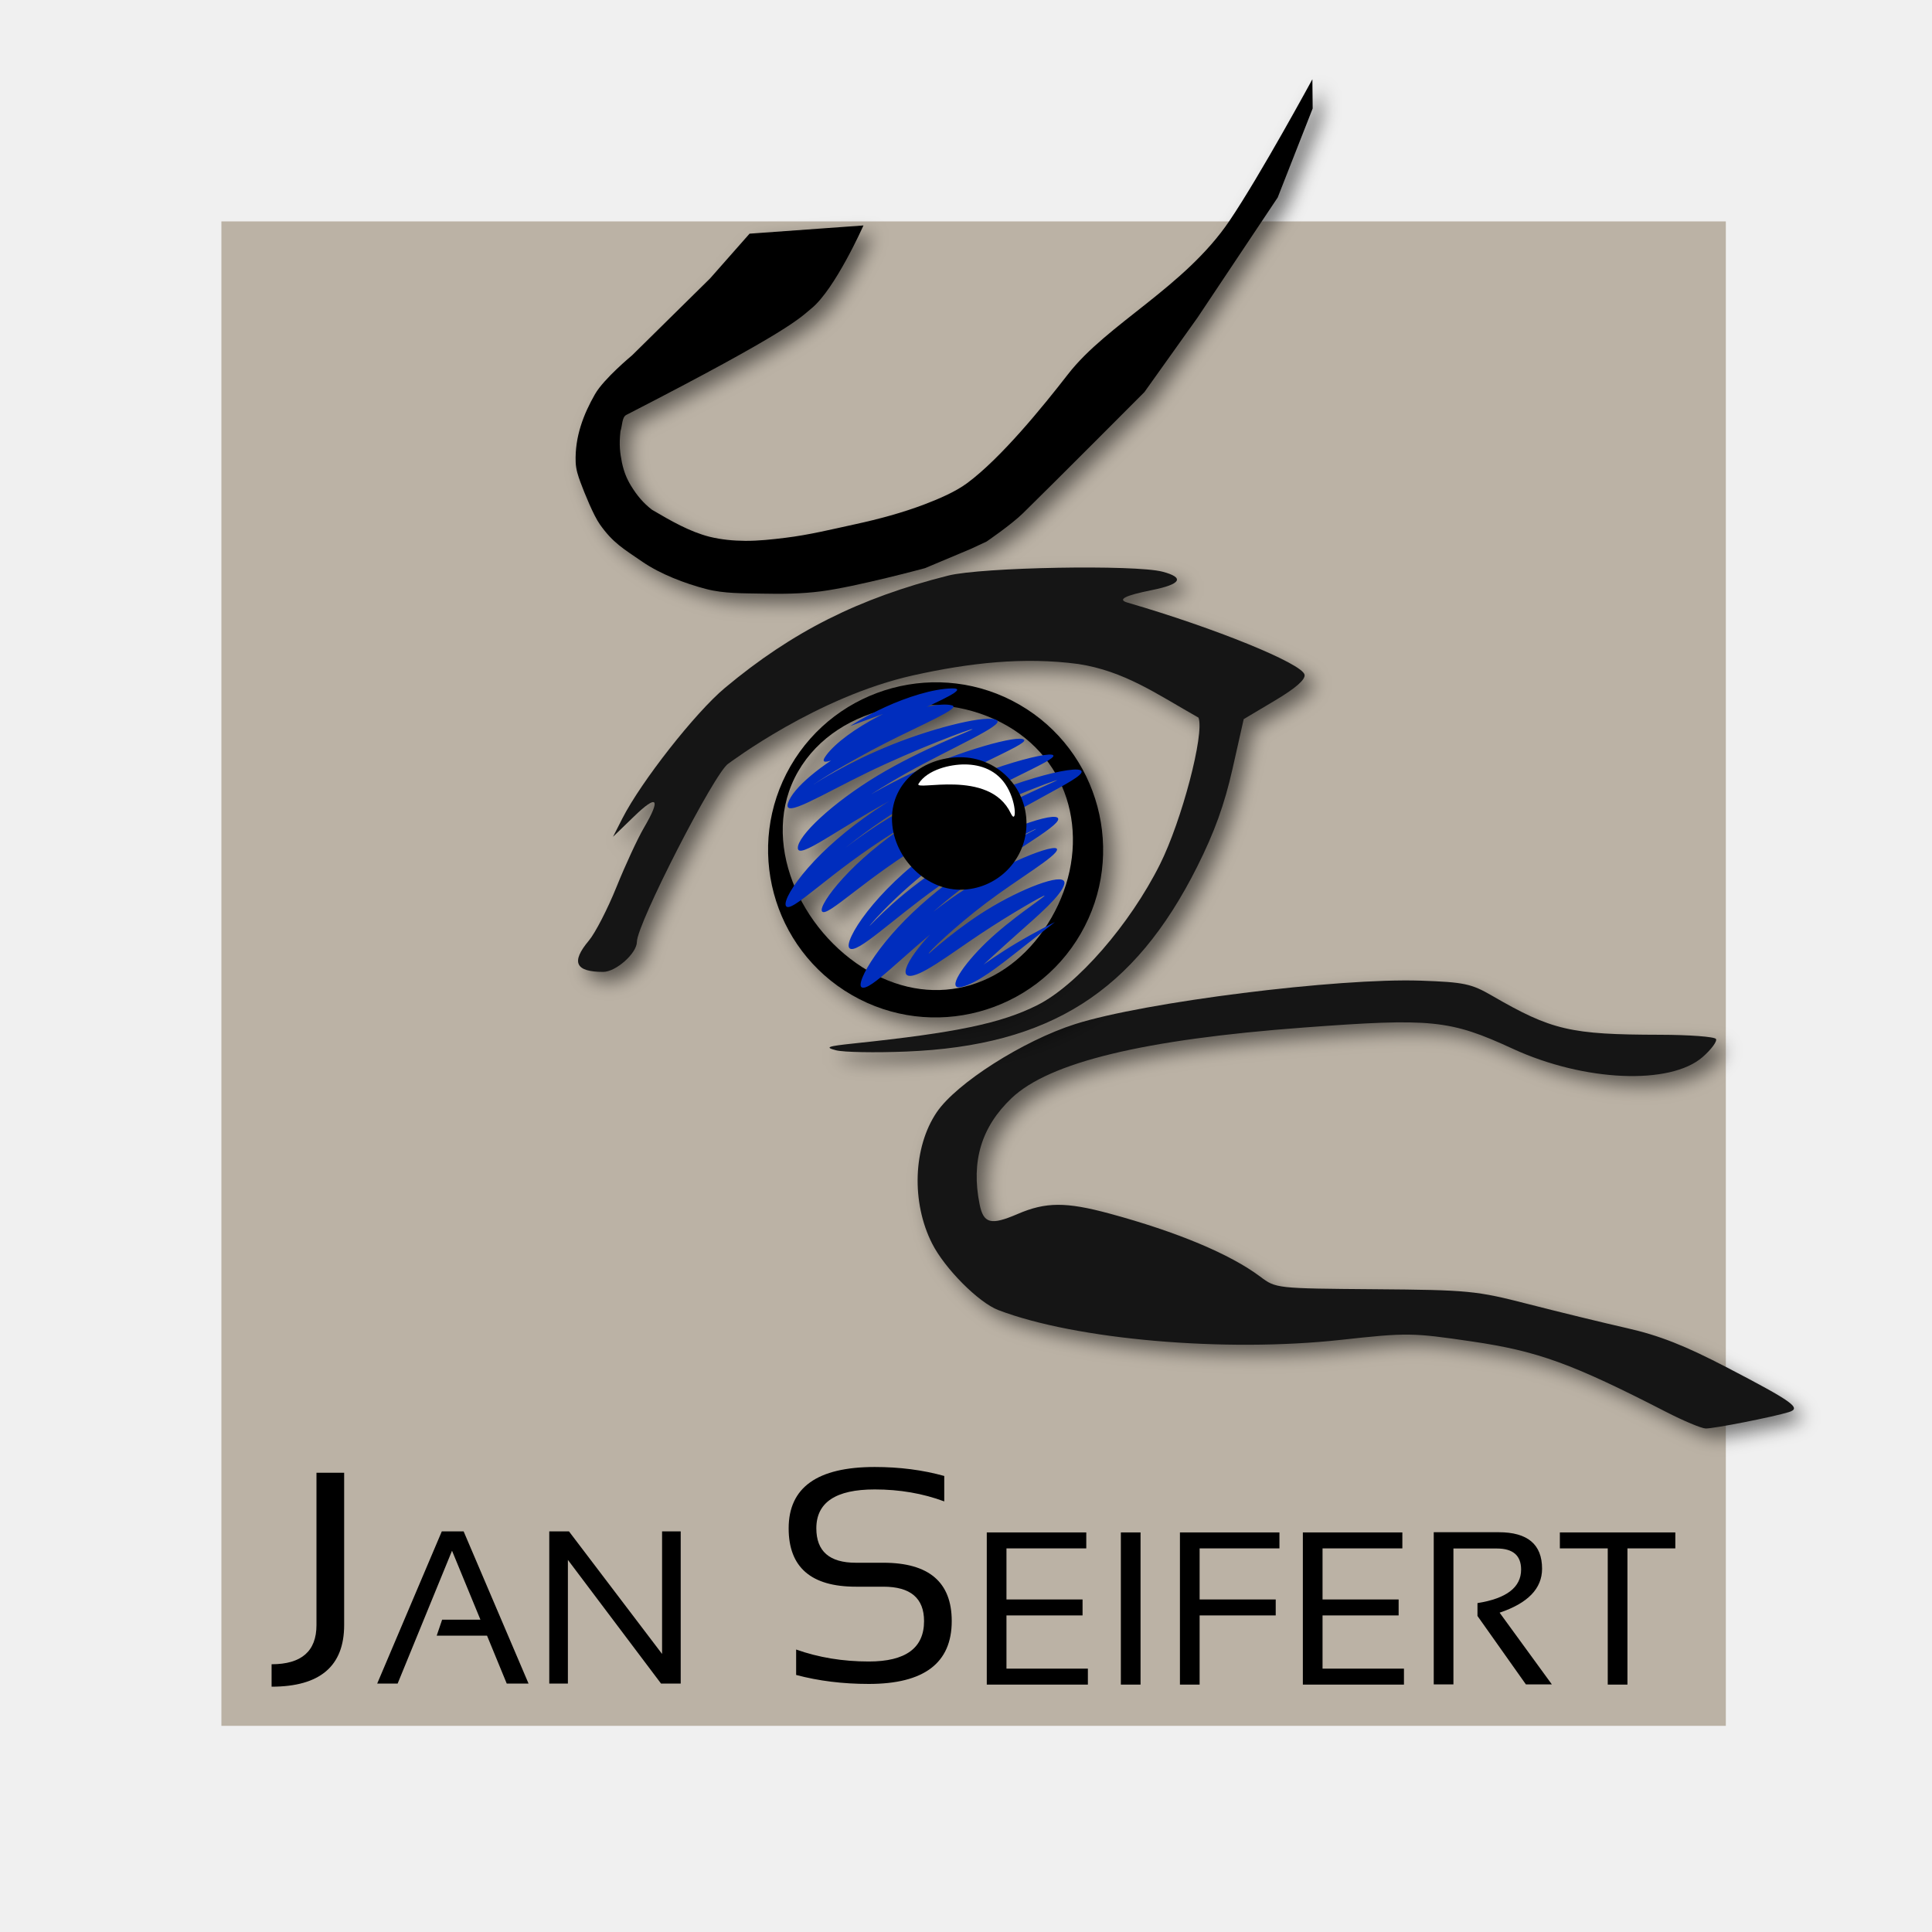
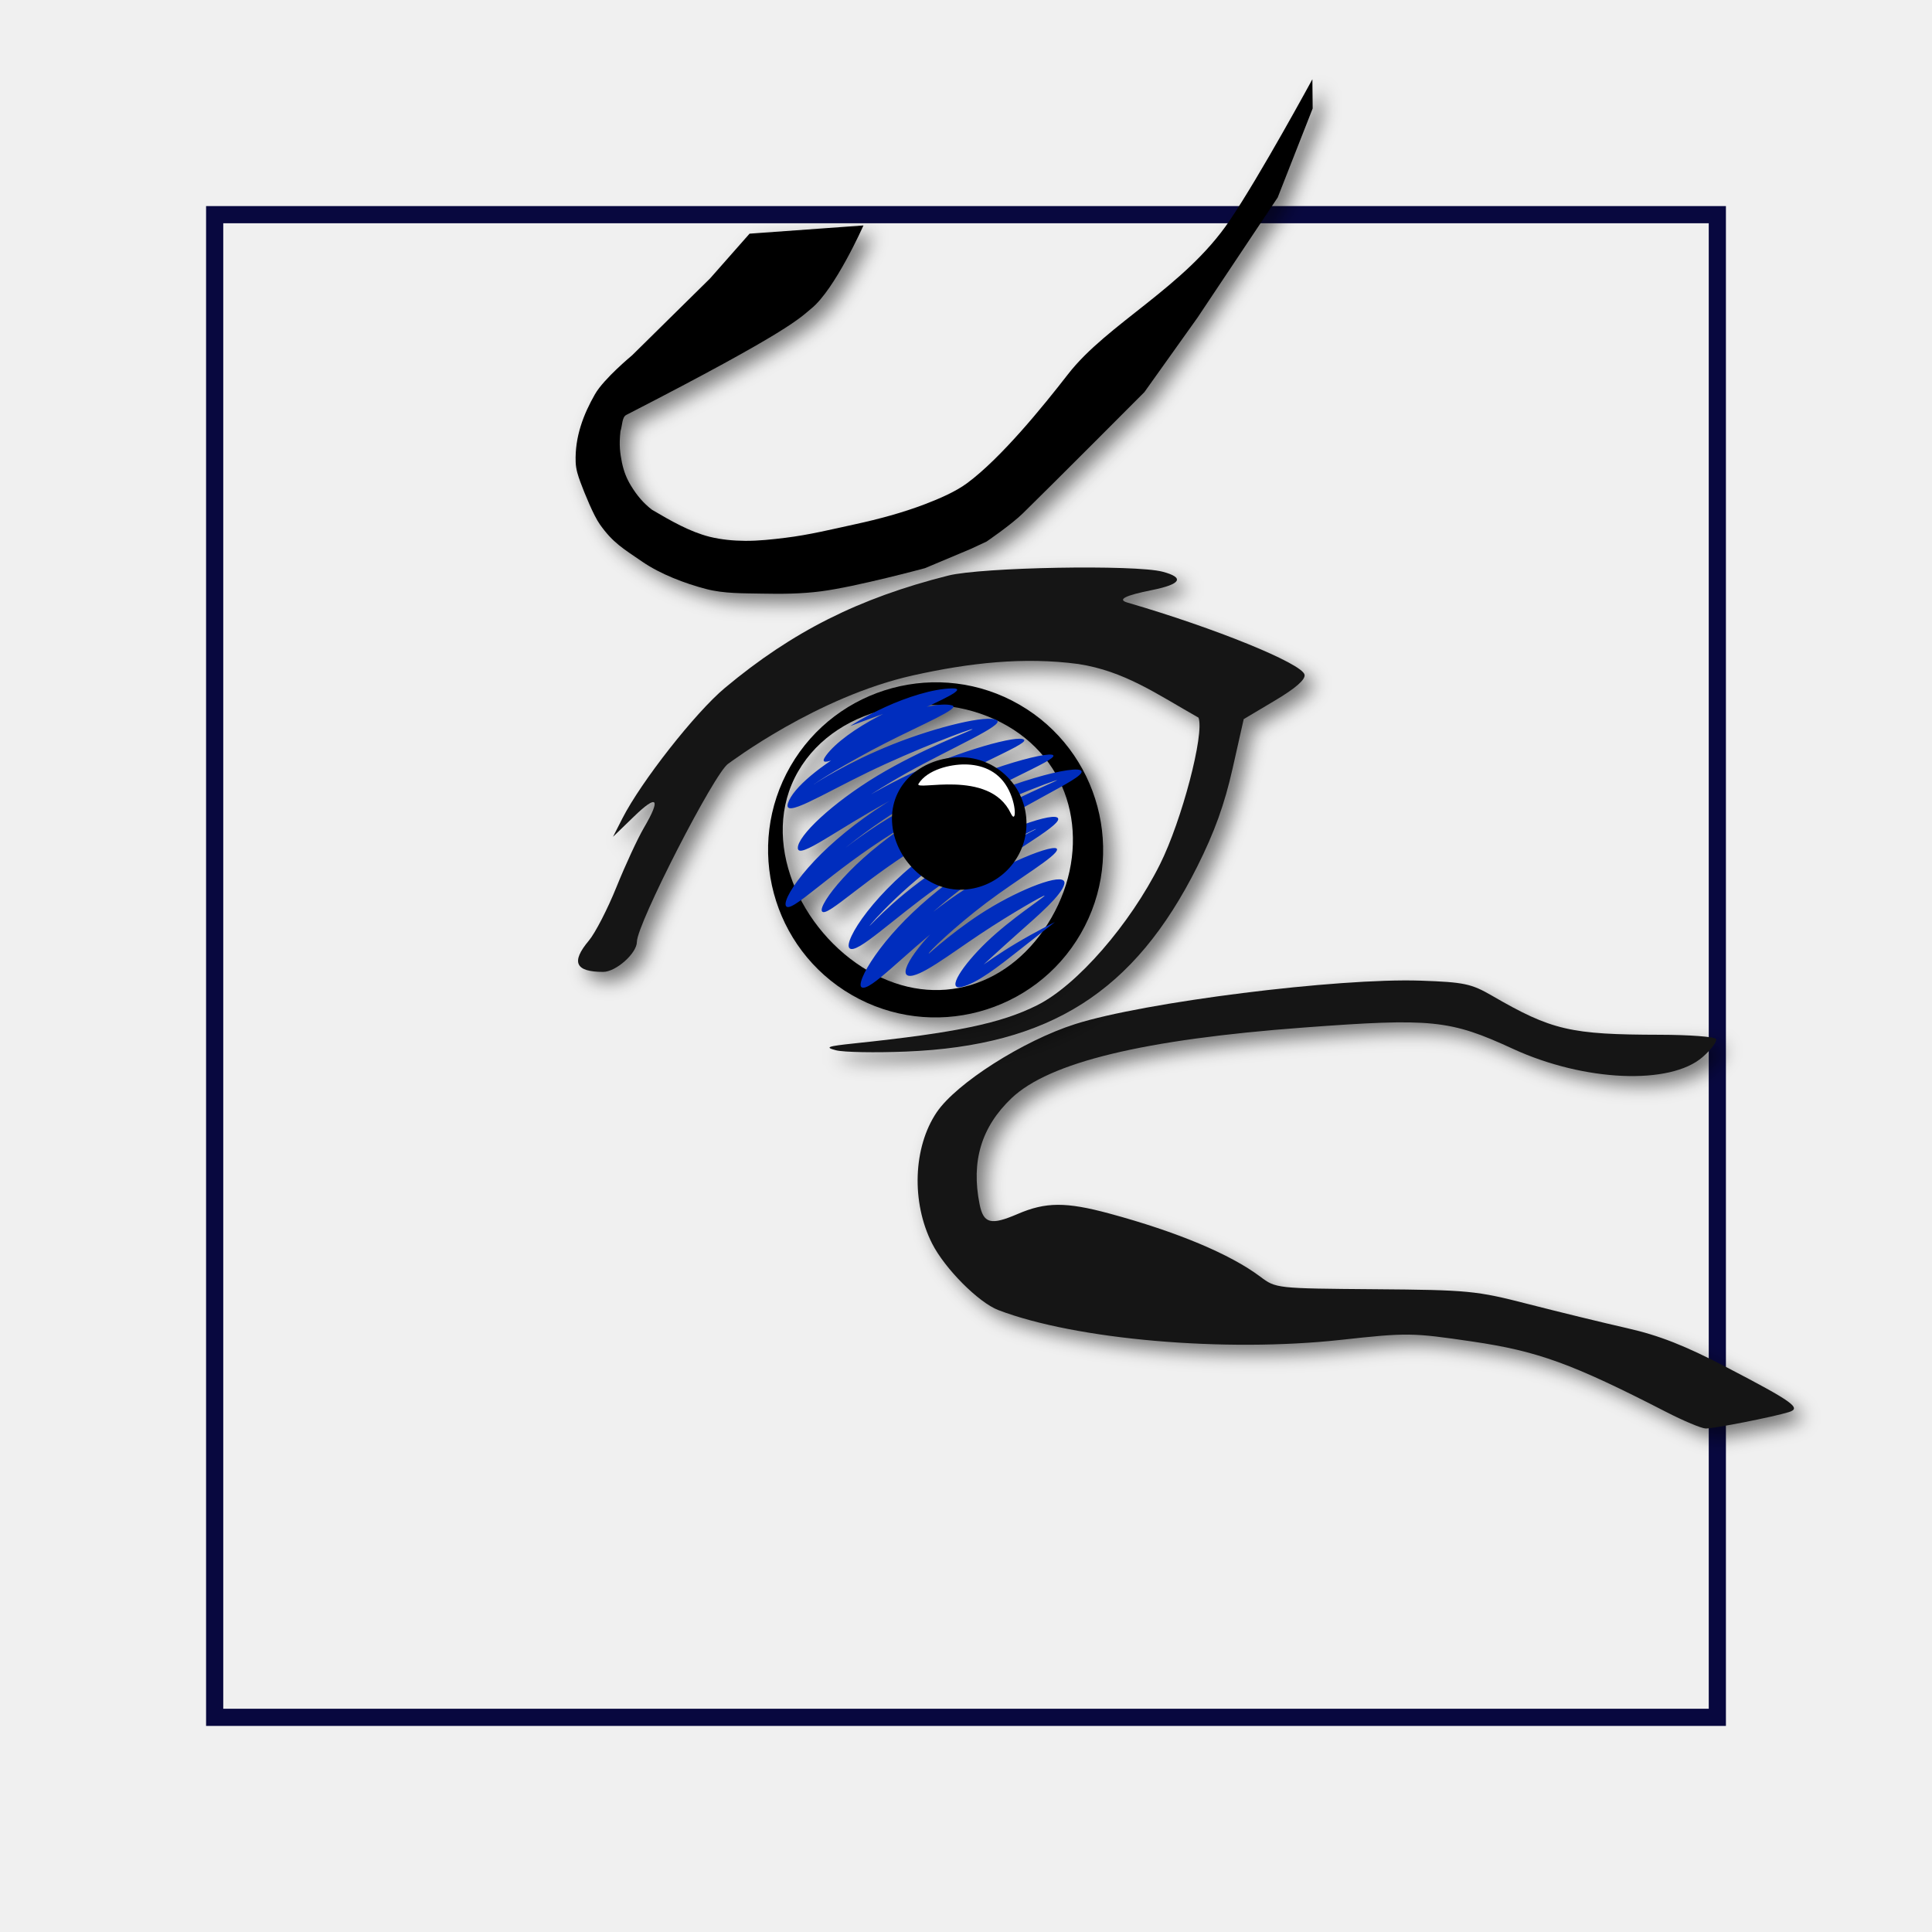
<svg xmlns="http://www.w3.org/2000/svg" width="450" height="450" version="1.1" id="svg107">
  <defs id="defs57">
    <filter id="filter4978" x="-0.074" y="-0.073" width="1.179" height="1.177" style="color-interpolation-filters:sRGB">
      <feFlood flood-color="rgb(0,0,0)" flood-opacity=".5" result="flood" id="feFlood2" />
      <feComposite in="flood" in2="SourceGraphic" operator="in" result="composite1" id="feComposite4" />
      <feGaussianBlur result="blur" stdDeviation="2" id="feGaussianBlur6" />
      <feOffset dx="2" dy="2" result="offset" id="feOffset8" />
      <feComposite in="SourceGraphic" in2="offset" result="composite2" id="feComposite10" />
    </filter>
    <filter id="filter4990" x="-0.066" y="-0.066" width="1.159" height="1.159" style="color-interpolation-filters:sRGB">
      <feFlood flood-color="rgb(0,0,0)" flood-opacity=".5" result="flood" id="feFlood13" />
      <feComposite in="flood" in2="SourceGraphic" operator="in" result="composite1" id="feComposite15" />
      <feGaussianBlur result="blur" stdDeviation="2" id="feGaussianBlur17" />
      <feOffset dx="2" dy="2" result="offset" id="feOffset19" />
      <feComposite in="SourceGraphic" in2="offset" result="composite2" id="feComposite21" />
    </filter>
    <filter id="filter5002" x="-0.03" y="-0.045" width="1.073" height="1.11" style="color-interpolation-filters:sRGB">
      <feFlood flood-color="rgb(0,0,0)" flood-opacity=".5" result="flood" id="feFlood24" />
      <feComposite in="flood" in2="SourceGraphic" operator="in" result="composite1" id="feComposite26" />
      <feGaussianBlur result="blur" stdDeviation="2" id="feGaussianBlur28" />
      <feOffset dx="2" dy="2" result="offset" id="feOffset30" />
      <feComposite in="SourceGraphic" in2="offset" result="composite2" id="feComposite32" />
    </filter>
    <filter id="filter5014" x="-0.025" y="-0.049" width="1.061" height="1.119" style="color-interpolation-filters:sRGB">
      <feFlood flood-color="rgb(0,0,0)" flood-opacity=".5" result="flood" id="feFlood35" />
      <feComposite in="flood" in2="SourceGraphic" operator="in" result="composite1" id="feComposite37" />
      <feGaussianBlur result="blur" stdDeviation="2" id="feGaussianBlur39" />
      <feOffset dx="2" dy="2" result="offset" id="feOffset41" />
      <feComposite in="SourceGraphic" in2="offset" result="composite2" id="feComposite43" />
    </filter>
    <filter id="filter5026" x="-0.03" y="-0.043" width="1.072" height="1.103" style="color-interpolation-filters:sRGB">
      <feFlood flood-color="rgb(0,0,0)" flood-opacity=".5" result="flood" id="feFlood46" />
      <feComposite in="flood" in2="SourceGraphic" operator="in" result="composite1" id="feComposite48" />
      <feGaussianBlur result="blur" stdDeviation="2" id="feGaussianBlur50" />
      <feOffset dx="2" dy="2" result="offset" id="feOffset52" />
      <feComposite in="SourceGraphic" in2="offset" result="composite2" id="feComposite54" />
    </filter>
  </defs>
  <g transform="translate(0,-668.97)" id="g105">
-     <rect x="51.568" y="720.54" width="350.41" height="350.41" style="fill:#bbb2a5;stroke-width:1.067" id="rect59" />
+     <rect x="50" y="718.97" width="350" height="350" style="fill:none;stroke:#08083f;stroke-width:4;stroke-miterlimit:4;stroke-dasharray:none;stroke-opacity:1" id="rect59" />
    <path transform="scale(1.0667)" d="m 188.54,676.37 c 0,0 -6.19,13.936 -11.387,18.139 -2.513,2.033 -4.109,4.589 -40.406,23.234 -0.948,0.487 -0.845,2.286 -1.263,3.535 -0.358,3.139 -0.068,4.859 0.316,6.85 0.432,2.027 1.026,3.506 1.981,5.074 1.261,2.072 2.661,3.772 4.585,5.248 4.127,2.428 8.263,4.808 12.595,5.903 2.563,0.621 5.128,0.865 7.766,0.884 2.909,0.02 5.856,-0.311 8.744,-0.663 5.228,-0.638 10.132,-1.849 15.279,-2.967 5.127,-1.114 10.317,-2.503 15.219,-4.375 3.025,-1.156 6.67,-2.7 9.274,-4.639 7.354,-5.474 16.355,-16.509 21.974,-23.753 8.555,-11.028 25.413,-18.963 35.229,-33.461 6.731,-9.942 18.12,-30.936 18.12,-30.936 l 0.063,6.377 -7.639,19.445 -17.488,26.201 -11.617,16.289 c 0,0 -19.877,19.959 -26.516,26.453 -2.577,2.52 -7.955,6.187 -7.955,6.187 l -3.535,1.641 -9.912,4.167 c 0,0 -14.989,4.053 -22.665,5.051 -4.261,0.554 -8.584,0.598 -12.879,0.505 -4.096,-0.088 -8.284,0.024 -12.248,-1.01 -4.611,-1.203 -9.959,-3.24 -13.89,-5.935 -4.223,-2.895 -6.438,-4.137 -9.281,-8.144 -1.427,-2.011 -3.368,-6.844 -4.23,-9.155 -0.537,-1.44 -1.015,-2.849 -1.073,-4.483 -0.198,-5.537 1.724,-10.469 4.23,-14.837 1.941,-3.382 8.081,-8.46 8.081,-8.46 l 17.04,-16.802 8.616,-9.77 z" style="filter:url(#filter5026)" id="path61" />
    <path transform="scale(1.0667)" d="m 363.75,935.41 c -20.468,-10.519 -27.964,-13.242 -42.234,-15.339 -13.244,-1.946 -14.208,-1.958 -28.735,-0.364 -25.34,2.781 -57.863,-0.046 -74.773,-6.499 -4.33,-1.652 -11.699,-9.053 -14.481,-14.542 -4.56,-8.998 -4.143,-21.012 0.995,-28.634 4.275,-6.344 18.872,-15.651 30.229,-19.274 15.038,-4.797 57.373,-10.116 75.5,-9.486 9.407,0.327 11.021,0.667 15.5,3.262 13.075,7.575 17.128,8.52 36.691,8.553 6.43,0.011 11.941,0.425 12.247,0.919 0.306,0.495 -0.993,2.259 -2.886,3.921 -7.068,6.205 -25.874,5.401 -41.446,-1.772 -13.776,-6.346 -17.665,-6.74 -45.762,-4.643 -34.881,2.604 -55.492,7.59 -63.712,15.412 -6.596,6.277 -8.862,13.778 -6.989,23.143 0.853,4.267 2.443,4.679 8.313,2.154 6.14,-2.642 10.563,-2.662 20.065,-0.091 14.734,3.986 26.348,8.848 32.908,13.775 3.417,2.567 3.497,2.575 25,2.745 20.549,0.162 22.141,0.316 33.572,3.253 6.6,1.696 16.275,4.055 21.5,5.242 7.099,1.613 12.659,3.804 22,8.671 14.295,7.448 16.158,8.795 13.362,9.662 -3.415,1.059 -16.469,3.629 -18.177,3.579 -0.927,-0.027 -4.835,-1.668 -8.685,-3.647 z" style="fill:#151515;filter:url(#filter5014)" id="path63" />
-     <g transform="translate(-0.77437)" id="g93">
-       <g style="stroke-width:1.067" aria-label="J" id="g67">
-         <path d="m 80.934,1012 v 35.475 q 0,14.357 -16.901,14.357 v -5.227 q 10.454,0 10.454,-9.13 v -35.475 z" id="path65" />
-       </g>
-       <g style="stroke-width:1.067" aria-label="S" id="g71">
-         <path d="m 186.21,1059.1 v -5.924 q 7.841,2.788 16.936,2.788 12.859,0 12.859,-9.409 0,-8.015 -9.479,-8.015 h -6.412 q -15.647,0 -15.647,-13.591 0,-14.288 20.038,-14.288 8.712,0 16.204,2.091 v 5.924 q -7.492,-2.788 -16.204,-2.788 -13.591,0 -13.591,9.06 0,8.015 9.2,8.015 h 6.412 q 15.926,0 15.926,13.591 0,14.636 -19.306,14.636 -9.095,0 -16.936,-2.091 z" id="path69" />
-       </g>
-       <g style="stroke-width:1.067" aria-label="EIFERT" id="g85">
-         <path d="m 253.79,1025.9 v 3.718 H 235.2 v 11.898 h 17.723 v 3.718 H 235.2 v 12.394 h 18.962 v 3.718 h -23.548 v -35.446 z" id="path73" />
-         <path d="m 266.43,1025.9 v 35.446 h -4.586 V 1025.9 Z" id="path75" />
-         <path d="m 298.78,1025.9 v 3.718 h -18.59 v 11.898 h 17.723 v 3.718 H 280.19 v 16.112 h -4.586 v -35.446 z" id="path77" />
-         <path d="m 327.41,1025.9 v 3.718 h -18.59 v 11.898 h 17.723 v 3.718 H 308.82 v 12.394 h 18.962 v 3.718 h -23.548 v -35.446 z" id="path79" />
-         <path d="m 334.72,1061.3 v -35.446 h 15.12 q 10.113,0 10.113,8.502 0,6.916 -9.89,10.237 l 12.17,16.706 h -6.048 l -11.278,-15.938 v -2.999 q 10.163,-1.611 10.163,-7.808 0,-4.908 -5.651,-4.908 h -10.113 v 31.653 z" id="path81" />
-         <path d="m 390.99,1025.9 v 3.718 h -11.154 v 31.728 h -4.586 v -31.728 h -11.154 v -3.718 z" id="path83" />
-       </g>
-       <g style="stroke-width:1.067" aria-label="AN" id="g91">
-         <path d="m 93.393,1061.1 h -4.759 l 15.046,-35.446 h 5.081 l 15.12,35.446 h -5.081 l -4.586,-11.154 h -11.724 l 1.264,-3.718 h 8.923 l -6.618,-16.062 z" id="path87" />
-         <path d="m 128.71,1061.1 v -35.446 h 4.586 l 21.689,28.555 v -28.555 h 4.338 v 35.446 h -4.586 l -21.689,-28.802 v 28.802 z" id="path89" />
-       </g>
-     </g>
    <path transform="scale(1.0667)" d="m 182.57,856.48 c -2.557,-0.661 -1.966,-0.884 4,-1.511 22.269,-2.339 32.049,-4.385 39.946,-8.356 8.681,-4.364 20.196,-17.59 26.776,-30.754 4.765,-9.532 9.751,-28.52 8.409,-32.019 -9.209,-5.21 -16.16,-10.158 -26.241,-11.713 -11.917,-1.587 -23.735,-0.253 -35.981,2.461 -21.129,4.683 -40.076,19.065 -40.45,19.296 -2.922,1.806 -19.959,35.012 -19.959,38.902 0,2.497 -4.572,6.572 -7.373,6.572 -6.082,0 -7.059,-2.145 -3.112,-6.836 1.383,-1.644 4.093,-6.902 6.021,-11.684 1.928,-4.782 4.621,-10.598 5.984,-12.925 3.792,-6.471 2.968,-7.445 -2.128,-2.513 l -4.608,4.458 2.039,-4 c 4.106,-8.056 15.924,-23.104 22.382,-28.5 14.737,-12.313 29.25,-19.614 48.78,-24.541 7.241,-1.827 40.841,-2.428 46.814,-0.838 4.851,1.291 4.027,2.731 -2.288,3.996 -5.925,1.187 -7.682,2.078 -5.404,2.74 19.138,5.561 38.209,13.33 38.677,15.756 0.206,1.07 -1.953,2.949 -6.487,5.648 l -6.796,4.045 -2.443,10.847 c -1.751,7.776 -3.932,13.819 -7.704,21.347 -13.72,27.381 -32.187,39.122 -63.535,40.396 -6.775,0.275 -13.668,0.152 -15.318,-0.275 z" style="fill:#151515;filter:url(#filter5002)" id="path95" />
    <path transform="scale(1.0667)" d="m 172.61,794.43 c -10.089,17.475 -4.084,39.887 13.391,49.976 17.475,10.089 39.887,4.084 49.976,-13.391 10.089,-17.475 4.1,-39.916 -13.374,-50.005 -17.475,-10.089 -39.904,-4.055 -49.993,13.42 z m 1.671,1.148 c 8.648,-14.979 30.677,-18.599 45.656,-9.951 14.98,8.648 18.286,26.939 9.637,41.919 -8.648,14.98 -24.946,20.267 -39.926,11.618 -14.979,-8.648 -24.017,-28.607 -15.368,-43.586 z" style="color:#000000;text-indent:0;text-decoration-line:none;text-transform:none;filter:url(#filter4990)" id="path97" />
    <path transform="scale(1.0667)" d="m 230.34,828.48 c 0,0 -4.389,2.198 -8.367,4.574 -3.949,2.36 -7.659,4.968 -7.409,4.925 -0.06,0.011 3.67,-3.436 7.938,-7.237 4.164,-3.708 9.32,-8.115 9.9,-10.56 0.647,-2.724 -7.882,0.323 -15.518,4.789 -7.607,4.449 -14.009,10.401 -14.066,10.388 -0.362,-0.081 5.521,-5.781 12.539,-11.081 7.046,-5.322 15.486,-10.204 15.453,-11.665 -0.018,-0.775 -3.039,-0.008 -7.327,1.826 -4.412,1.888 -9.541,4.641 -14.533,8.027 -5.035,3.414 -9.087,6.889 -12.205,9.984 -2.989,2.967 -4.679,5.146 -4.589,5.188 0.094,0.044 7.471,-8.488 17.217,-16.01 9.745,-7.522 22.006,-13.948 21.692,-15.705 -0.163,-0.912 -3.39,-0.291 -7.902,1.384 -4.635,1.721 -10.025,4.332 -15.264,7.554 -5.299,3.259 -9.572,6.593 -12.918,9.563 -3.203,2.844 -5.093,4.917 -5.11,4.902 -0.047,-0.041 2.016,-2.506 5.606,-5.919 3.785,-3.598 8.568,-7.584 14.668,-11.756 6.219,-4.253 12.007,-7.495 17.543,-10.515 5.151,-2.81 8.807,-4.76 8.478,-5.594 -0.334,-0.845 -4.586,-0.219 -10.398,1.509 -5.986,1.78 -12.848,4.496 -19.475,7.965 -6.678,3.496 -12.041,7.182 -16.139,10.528 -3.926,3.207 -6.163,5.676 -6.064,5.846 0.075,0.128 2.307,-1.95 5.995,-4.934 3.911,-3.165 8.665,-6.664 14.721,-10.384 6.14,-3.772 11.779,-6.654 17.118,-9.296 4.966,-2.457 8.438,-4.116 8.076,-4.694 -0.37,-0.59 -4.846,0.269 -10.891,2.228 -6.256,2.028 -13.314,4.947 -20.172,8.663 -6.901,3.739 -12.373,7.611 -16.6,11.113 -4.033,3.341 -6.363,5.875 -6.345,5.933 6.9e-4,0.002 2.238,-2.33 6.026,-5.59 3.998,-3.44 8.978,-7.231 15.295,-11.175 6.401,-3.996 12.389,-7.051 17.969,-9.782 5.211,-2.55 8.835,-4.237 8.343,-4.783 -1.119,-1.24 -14.069,2.413 -24.84,7.427 -10.974,5.108 -19.365,11.415 -19.376,11.825 -0.002,0.088 8.469,-6.359 18.471,-11.966 9.99,-5.6 21.417,-10.454 19.819,-11.55 -1.922,-1.319 -13.141,1.412 -22.661,5.199 -9.678,3.85 -17.223,8.591 -17.311,8.816 0.108,-0.277 7.312,-4.802 15.551,-9.011 8.11,-4.143 16.688,-7.705 14.597,-8.268 -2.4,-0.647 -7.412,0.557 -11.864,2.306 -4.511,1.772 -8.22,3.999 -9.111,5.044 -0.58,0.681 5.609,-2.432 12.087,-5.446 6.364,-2.962 12.649,-5.681 8.887,-5.61 -4.229,0.081 -9.888,1.942 -14.469,4.021 -4.519,2.051 -7.77,4.215 -7.77,4.215 0,0 4.647,-1.779 9.263,-3.377 4.609,-1.596 9.076,-3.011 7.599,-2.961 -1.173,0.039 -5.93,1.72 -10.71,4.22 -4.893,2.559 -9.364,5.735 -11.417,8.537 -2.257,3.081 3.216,0.329 9.221,-2.573 6.215,-3.003 13.457,-6.286 13.048,-6.395 -0.412,-0.109 -8.34,2.668 -15.706,6.731 -7.556,4.168 -13.836,9.302 -14.882,12.671 -1.055,3.402 7.238,-1.82 17.406,-6.753 10.205,-4.951 22.637,-9.628 22.91,-9.441 0.205,0.14 -11.19,4.373 -20.842,10.213 -9.862,5.966 -17.392,13.138 -17.318,15.761 0.037,1.318 2.278,0.23 5.799,-1.878 4.241,-2.54 7.817,-4.892 14.034,-8.312 5.82,-3.201 11.159,-5.747 16.258,-7.983 4.747,-2.082 8.138,-3.394 8.023,-3.521 -0.051,-0.056 -3.967,1.254 -9.325,3.626 -5.566,2.465 -11.867,5.717 -17.986,9.856 -6.104,4.129 -11.011,8.46 -14.573,12.528 -3.437,3.924 -5.229,7.184 -4.865,8.226 0.408,1.167 2.966,-0.809 7.023,-4.02 4.45,-3.521 9.415,-7.427 16.364,-11.813 6.85,-4.324 13.478,-7.732 19.7,-10.574 5.85,-2.672 10.108,-4.311 10.022,-4.445 -0.044,-0.069 -3.826,1.208 -9.015,3.511 -5.394,2.394 -11.482,5.536 -17.42,9.5 -5.921,3.953 -10.676,8.053 -14.136,11.829 -3.334,3.639 -5.062,6.559 -4.63,7.269 0.496,0.814 3.037,-1.168 7.036,-4.242 4.332,-3.33 9.243,-7.017 15.886,-11.043 6.545,-3.966 12.936,-7.125 18.806,-9.653 5.574,-2.4 9.609,-3.771 9.632,-3.716 0.053,0.127 -3.935,1.731 -9.362,4.427 -5.676,2.819 -11.979,6.396 -18.064,10.931 -6.044,4.505 -10.774,9.152 -14.066,13.392 -3.173,4.087 -4.612,7.308 -3.835,7.988 1.575,1.379 9.453,-6.434 19.226,-13.352 9.605,-6.8 21.459,-12.933 21.507,-12.705 0.015,0.072 -3.4,1.681 -8.021,4.348 -4.833,2.789 -10.183,6.303 -15.326,10.659 -5.106,4.325 -9.085,8.712 -11.806,12.61 -2.627,3.762 -3.741,6.596 -2.908,6.981 1.854,0.858 9.136,-7.163 18.19,-14.196 9.055,-7.033 19.903,-13.065 19.875,-13.559 -0.032,-0.542 -10.088,4.72 -17.524,10.89 -7.518,6.239 -12.894,13.759 -10.356,14.305 2.36,0.508 8.917,-4.598 15.702,-9.11 6.751,-4.489 14.075,-8.648 14.021,-8.368 -0.069,0.365 -7.365,5.042 -12.669,10.141 -5.317,5.112 -8.799,10.489 -5.549,9.814 3.363,-0.699 8.305,-4.62 12.462,-7.892 4.256,-3.349 8.002,-6.294 8.002,-6.294 z" style="fill:#002dbe;filter:url(#filter4978)" id="path99" />
    <path d="m 239.09,860.77 c 0,8.521 -6.908,15.429 -15.429,15.429 -8.521,0 -15.905,-8.05 -15.905,-16.571 0,-8.521 7.384,-14.286 15.905,-14.286 8.521,0 15.429,6.908 15.429,15.429 z" id="path101" />
    <path d="m 224.74,847.02 c 3.668,0.027 7.56,1.31 9.859,5.293 2.3,3.983 2.117,8.812 0.824,6.081 -4.995,-10.551 -22.676,-4.992 -21.476,-6.881 2.103,-3.31 7.391,-4.518 10.792,-4.493 z" style="fill:#ffffff;filter:url(#filter4954)" id="path103" />
  </g>
</svg>
